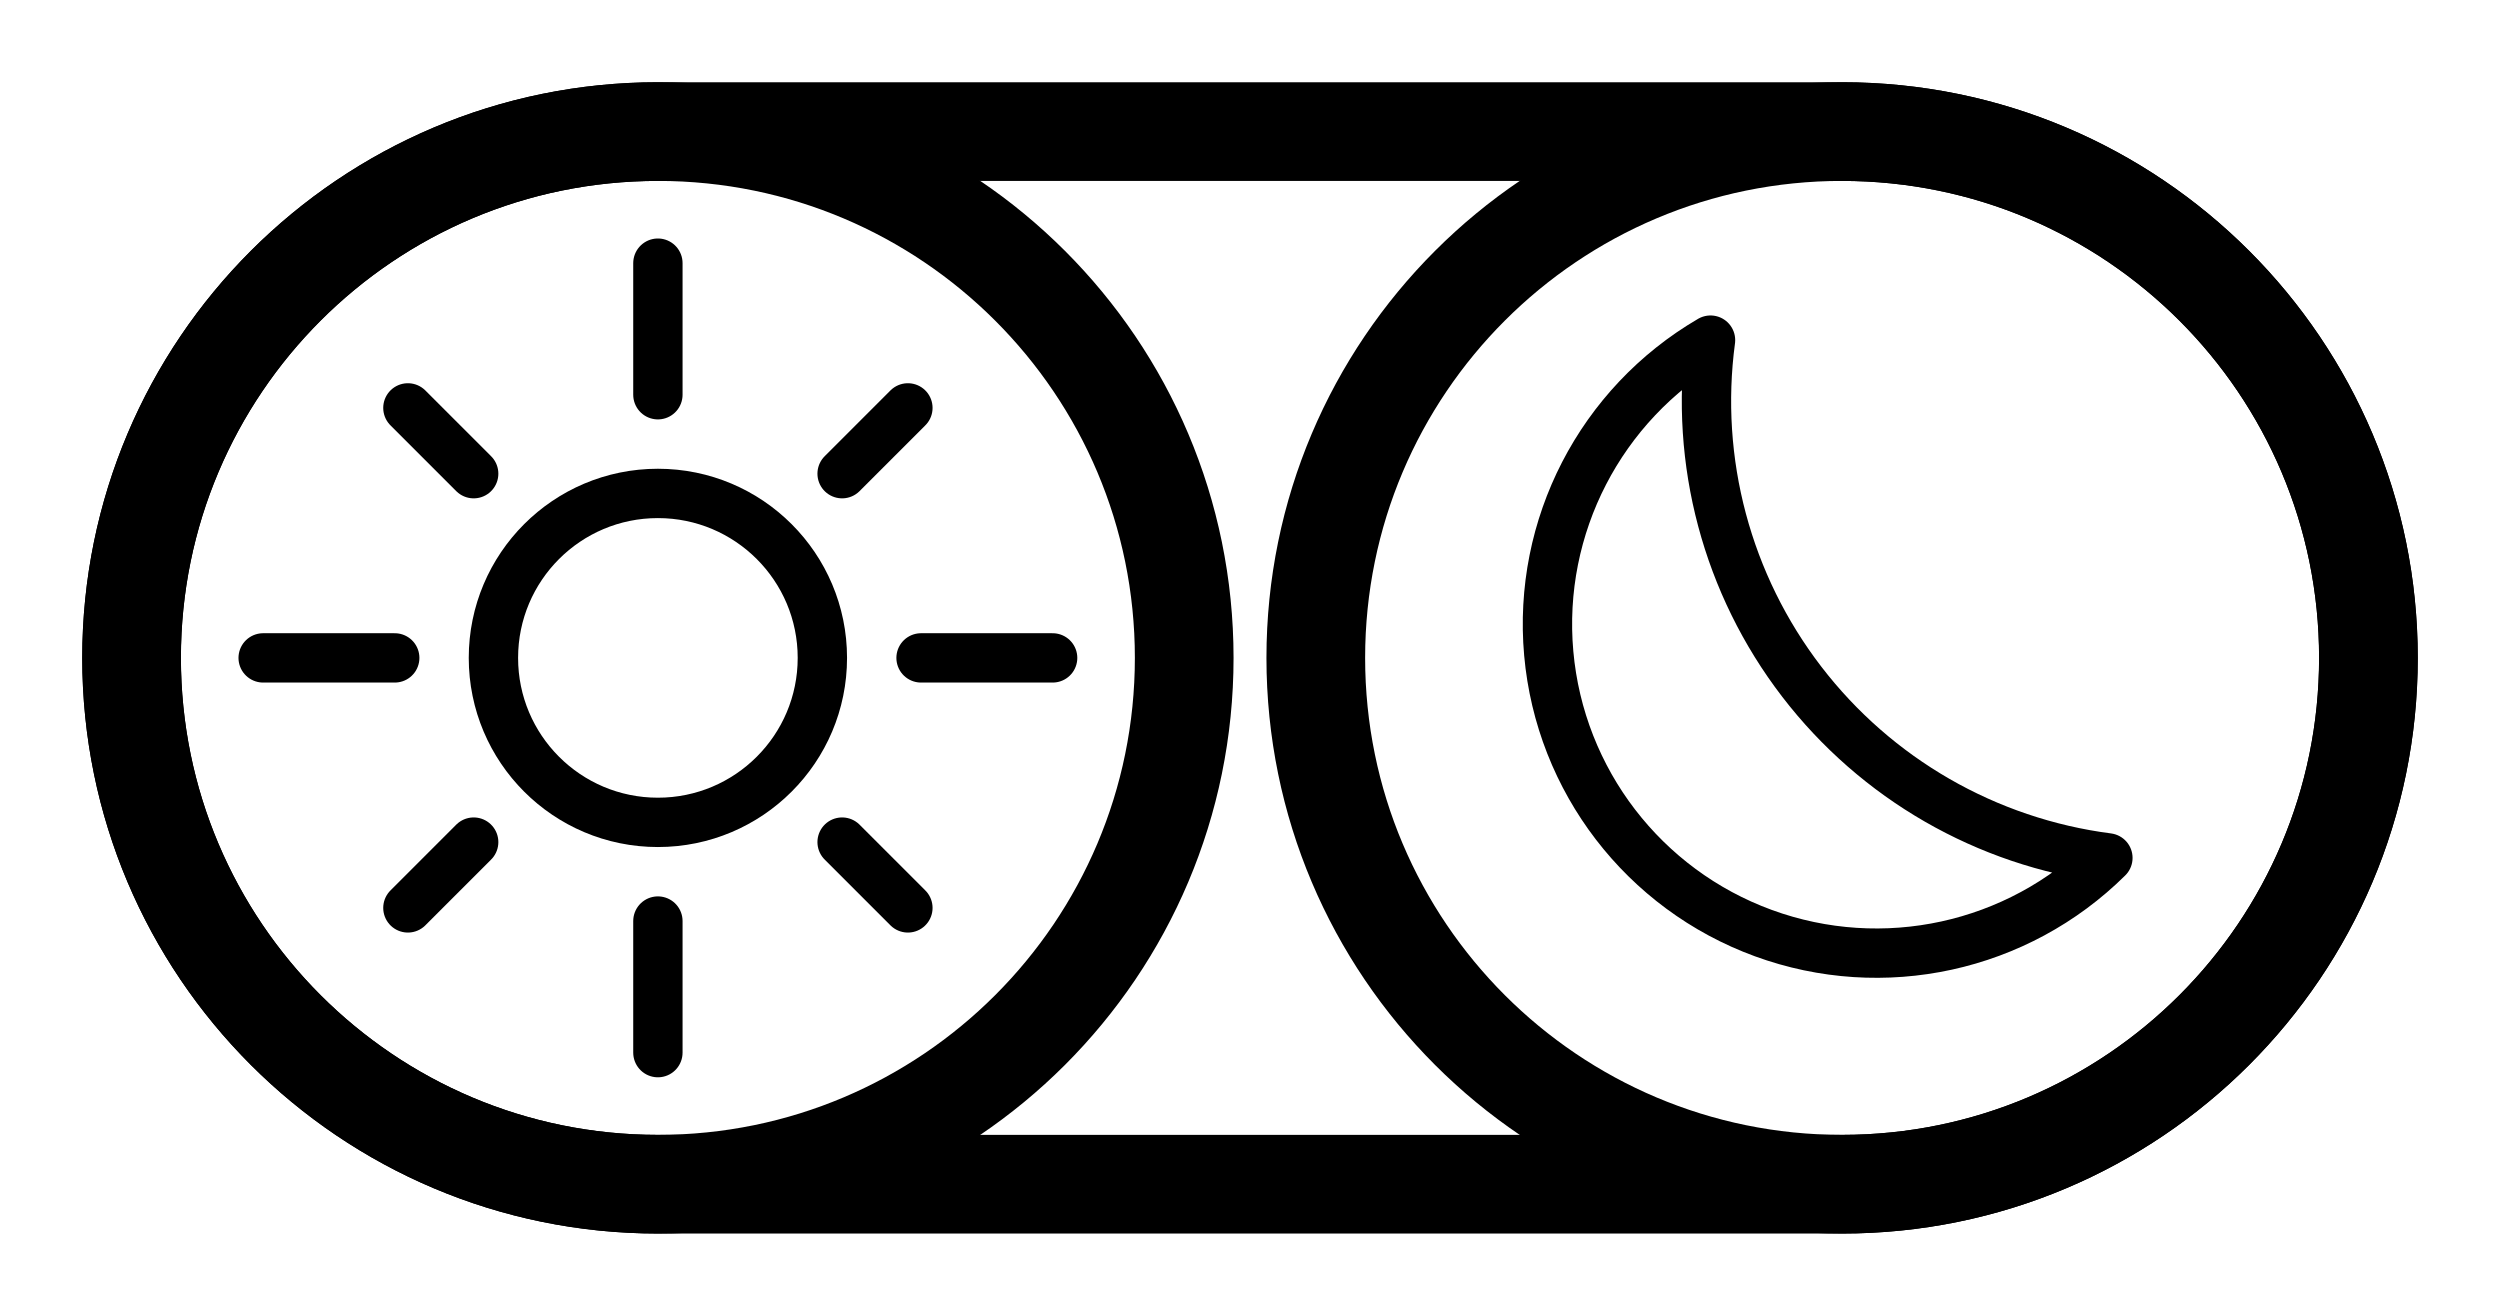
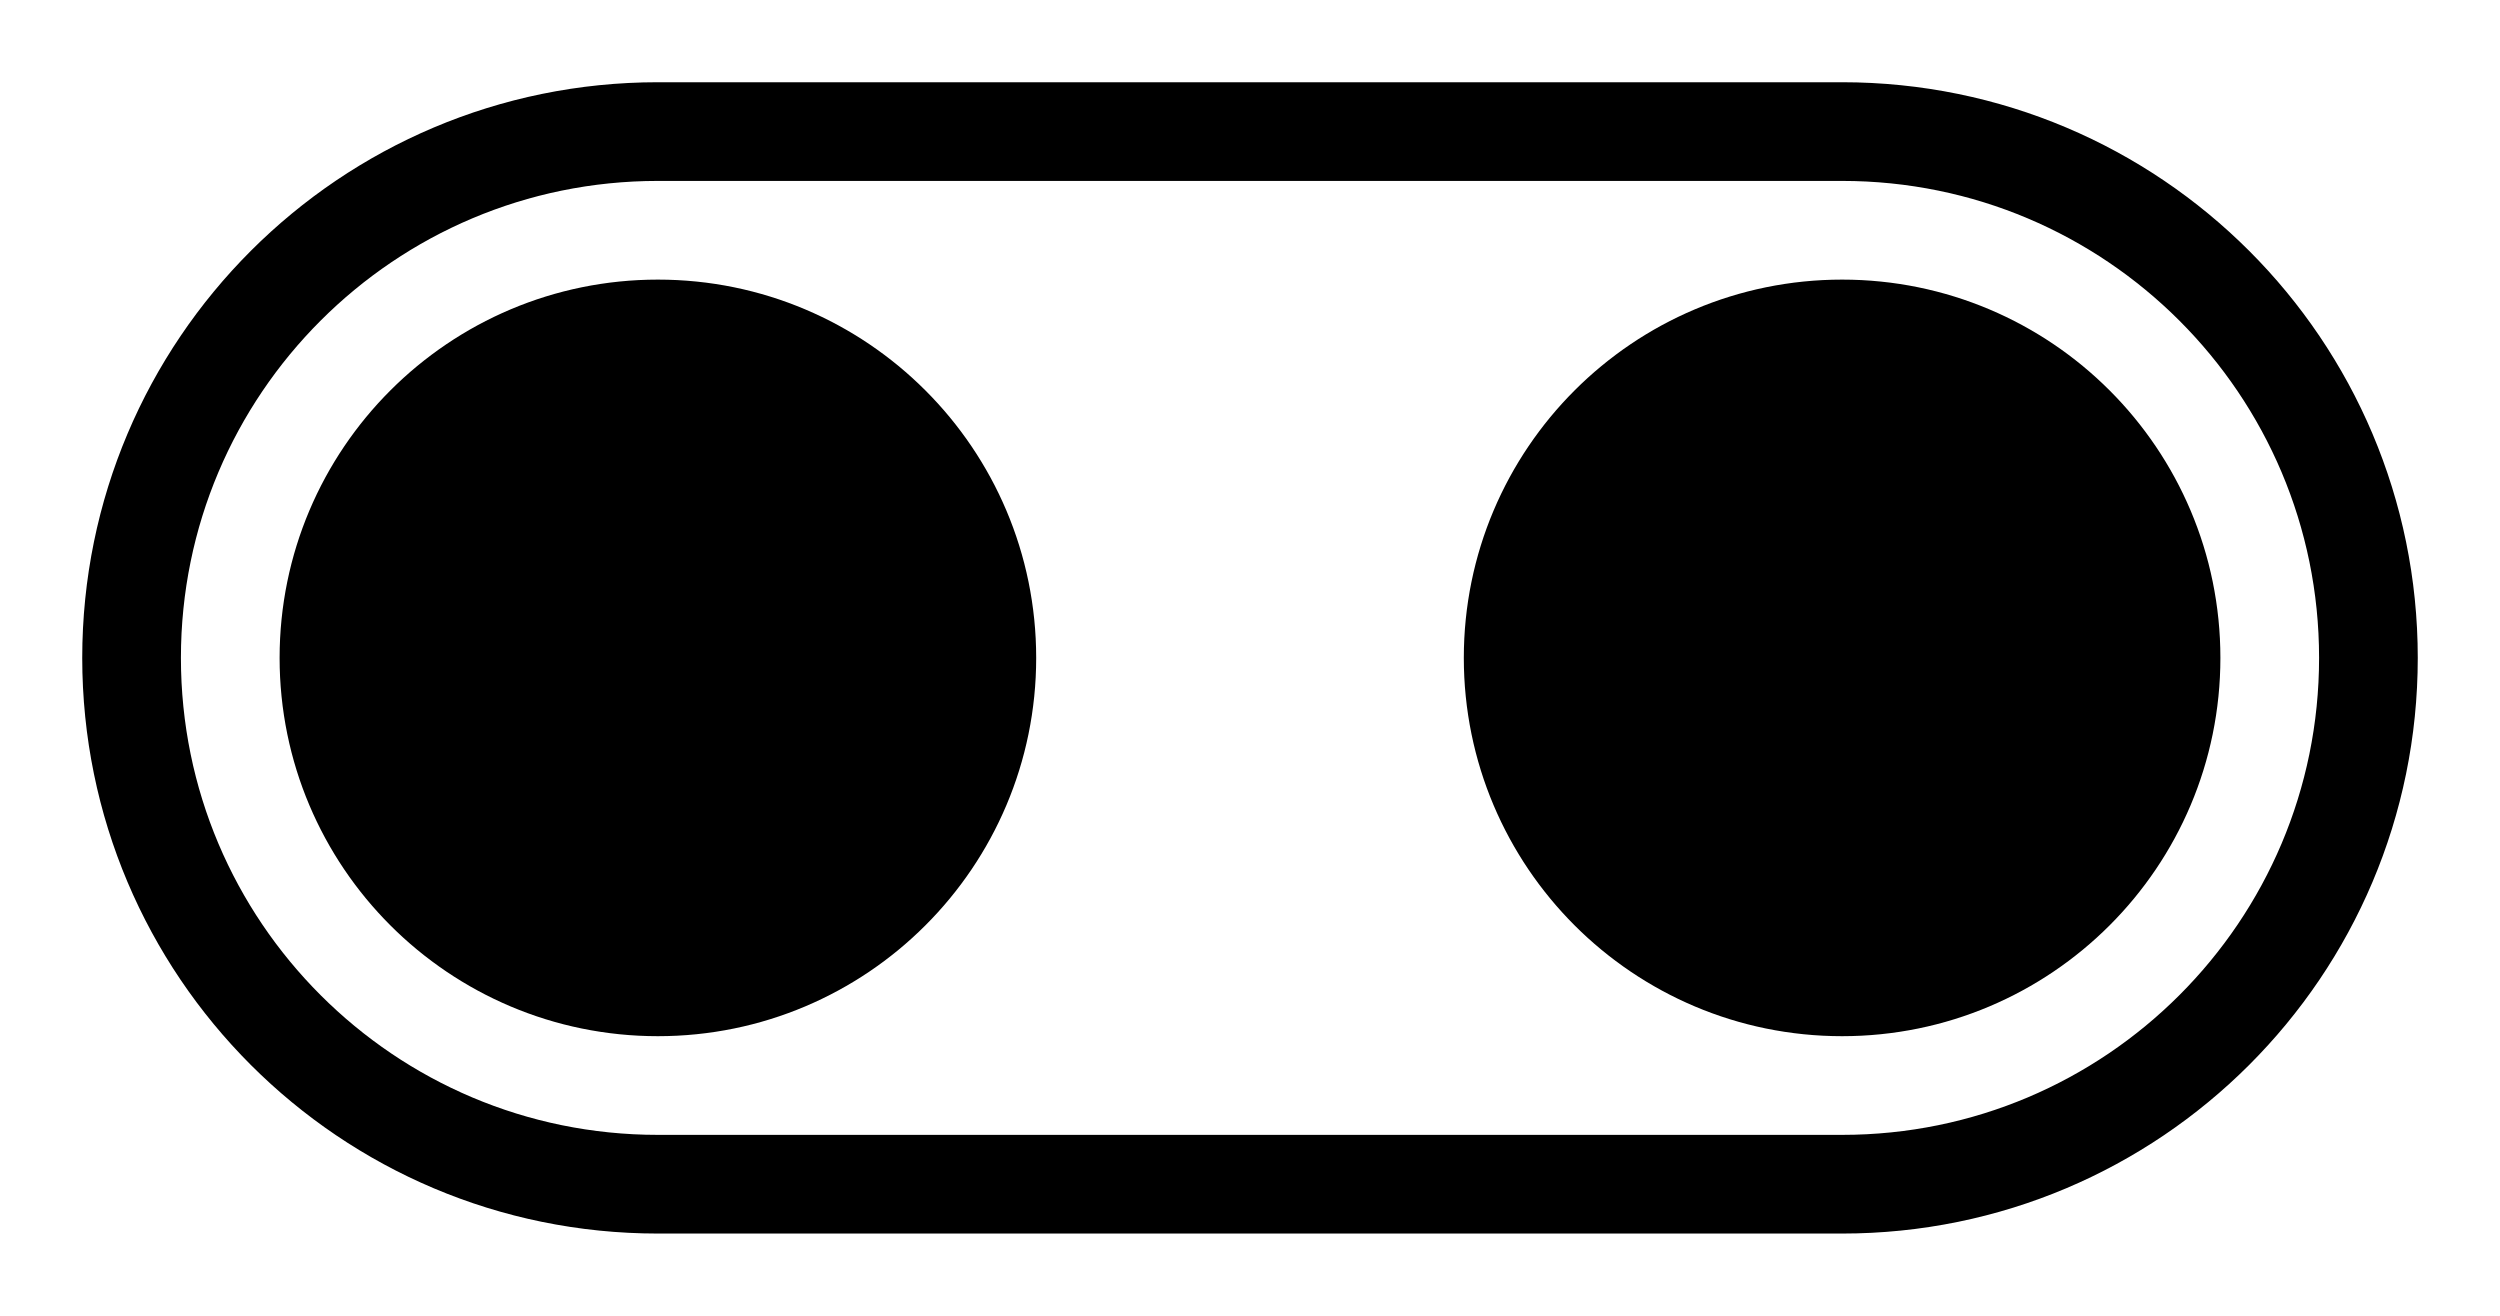
<svg xmlns="http://www.w3.org/2000/svg" width="38" height="20" fill="currentcolor" stroke="currentcolor" stroke-width="1.5">
  <path fill="none" d="M 10,2            a 8,8 0 0 0 0,16            h 18            a 8,8 0 0 0 0,-16            h -18" />
  <g class="light" transform="translate(10,10)">
-     <circle fill="none" cx="0" cy="0" r="8" />
-     <circle fill="none" stroke-width="0.75" cx="0" cy="0" r="2.5" />
-     <path stroke-width="0.75" stroke-linecap="round" d="M 0,4 v 2              M 2.8,2.8 l 1,1              M 4,0 h 2              M 2.8,-2.8 l 1,-1              M 0,-4 v -2              M -2.8,-2.8 l -1,-1              M -4,0 h -2              M -2.8,2.8 l -1,1" />
+     <circle cx="0" cy="0" r="5" />
  </g>
  <g class="dark" transform="translate(28,10)">
-     <circle fill="none" cx="0" cy="0" r="8" />
-     <path fill="none" stroke-width="0.75" stroke-linejoin="round" d="M -2,-4.83              a 5,5 0 1 0 6.04,7.87              a 7,7 0 0 1 -6.04,-7.87 Z" />
+     <circle cx="0" cy="0" r="5" />
  </g>
</svg>
